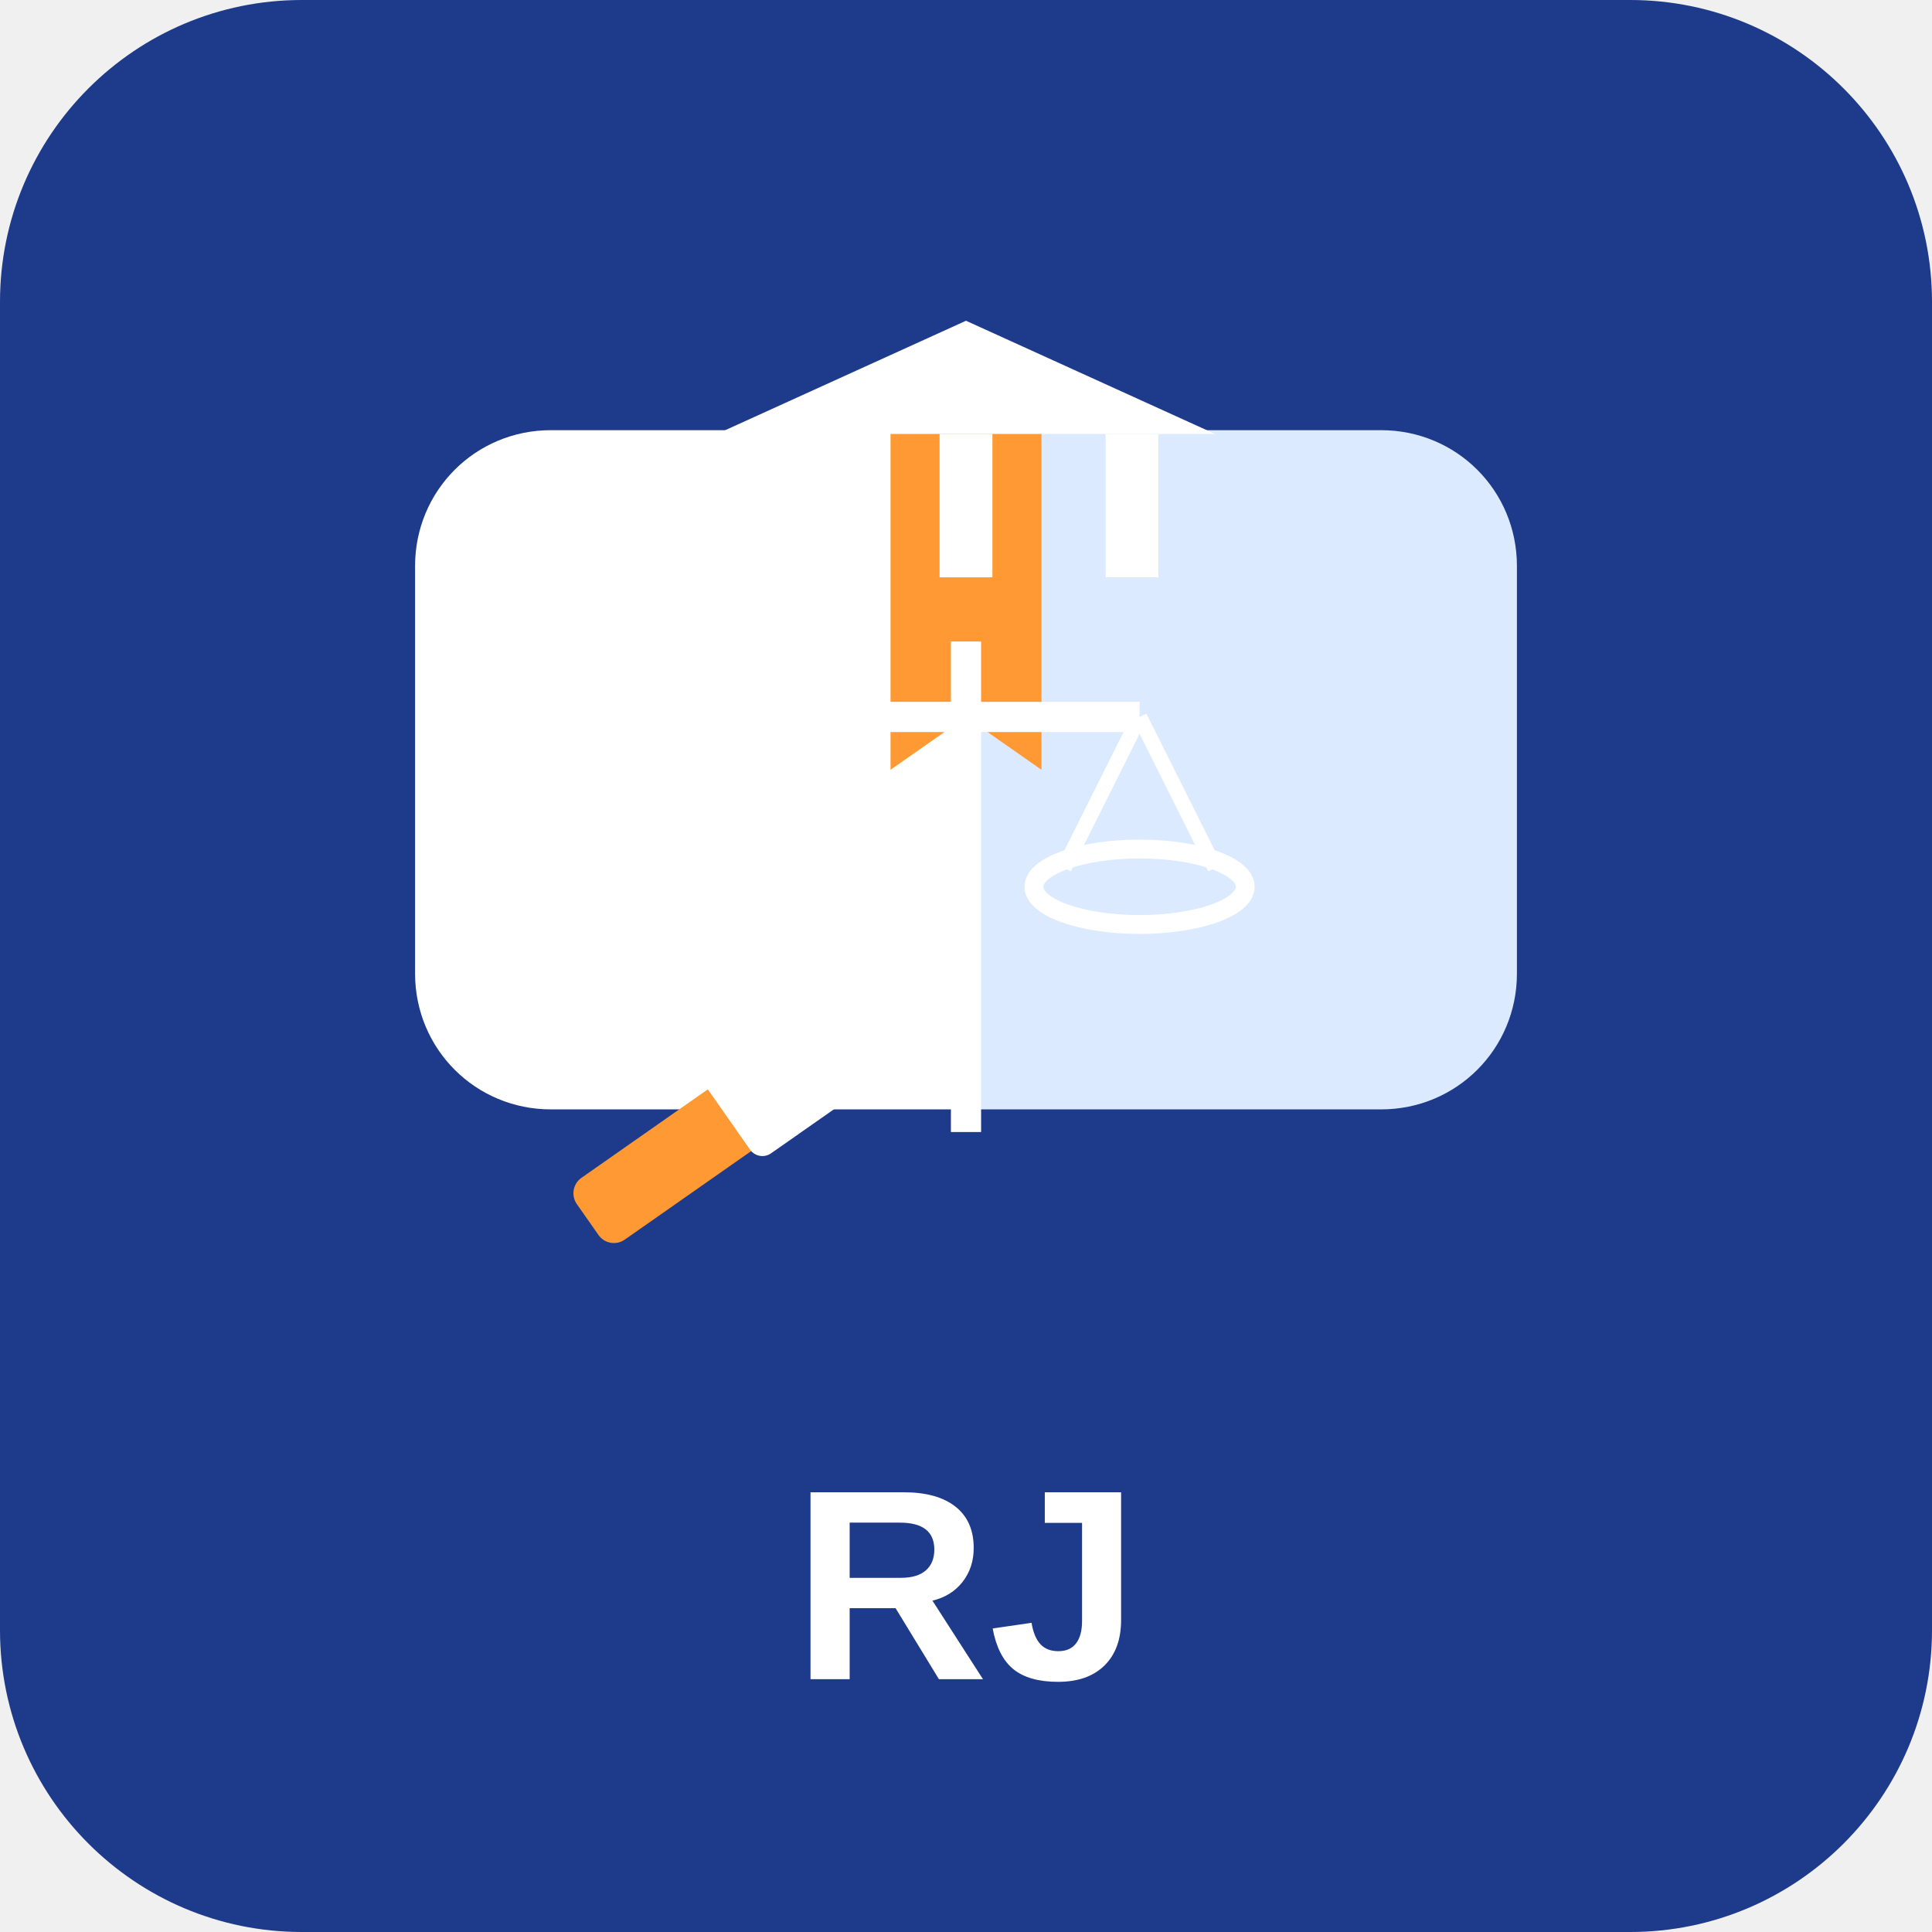
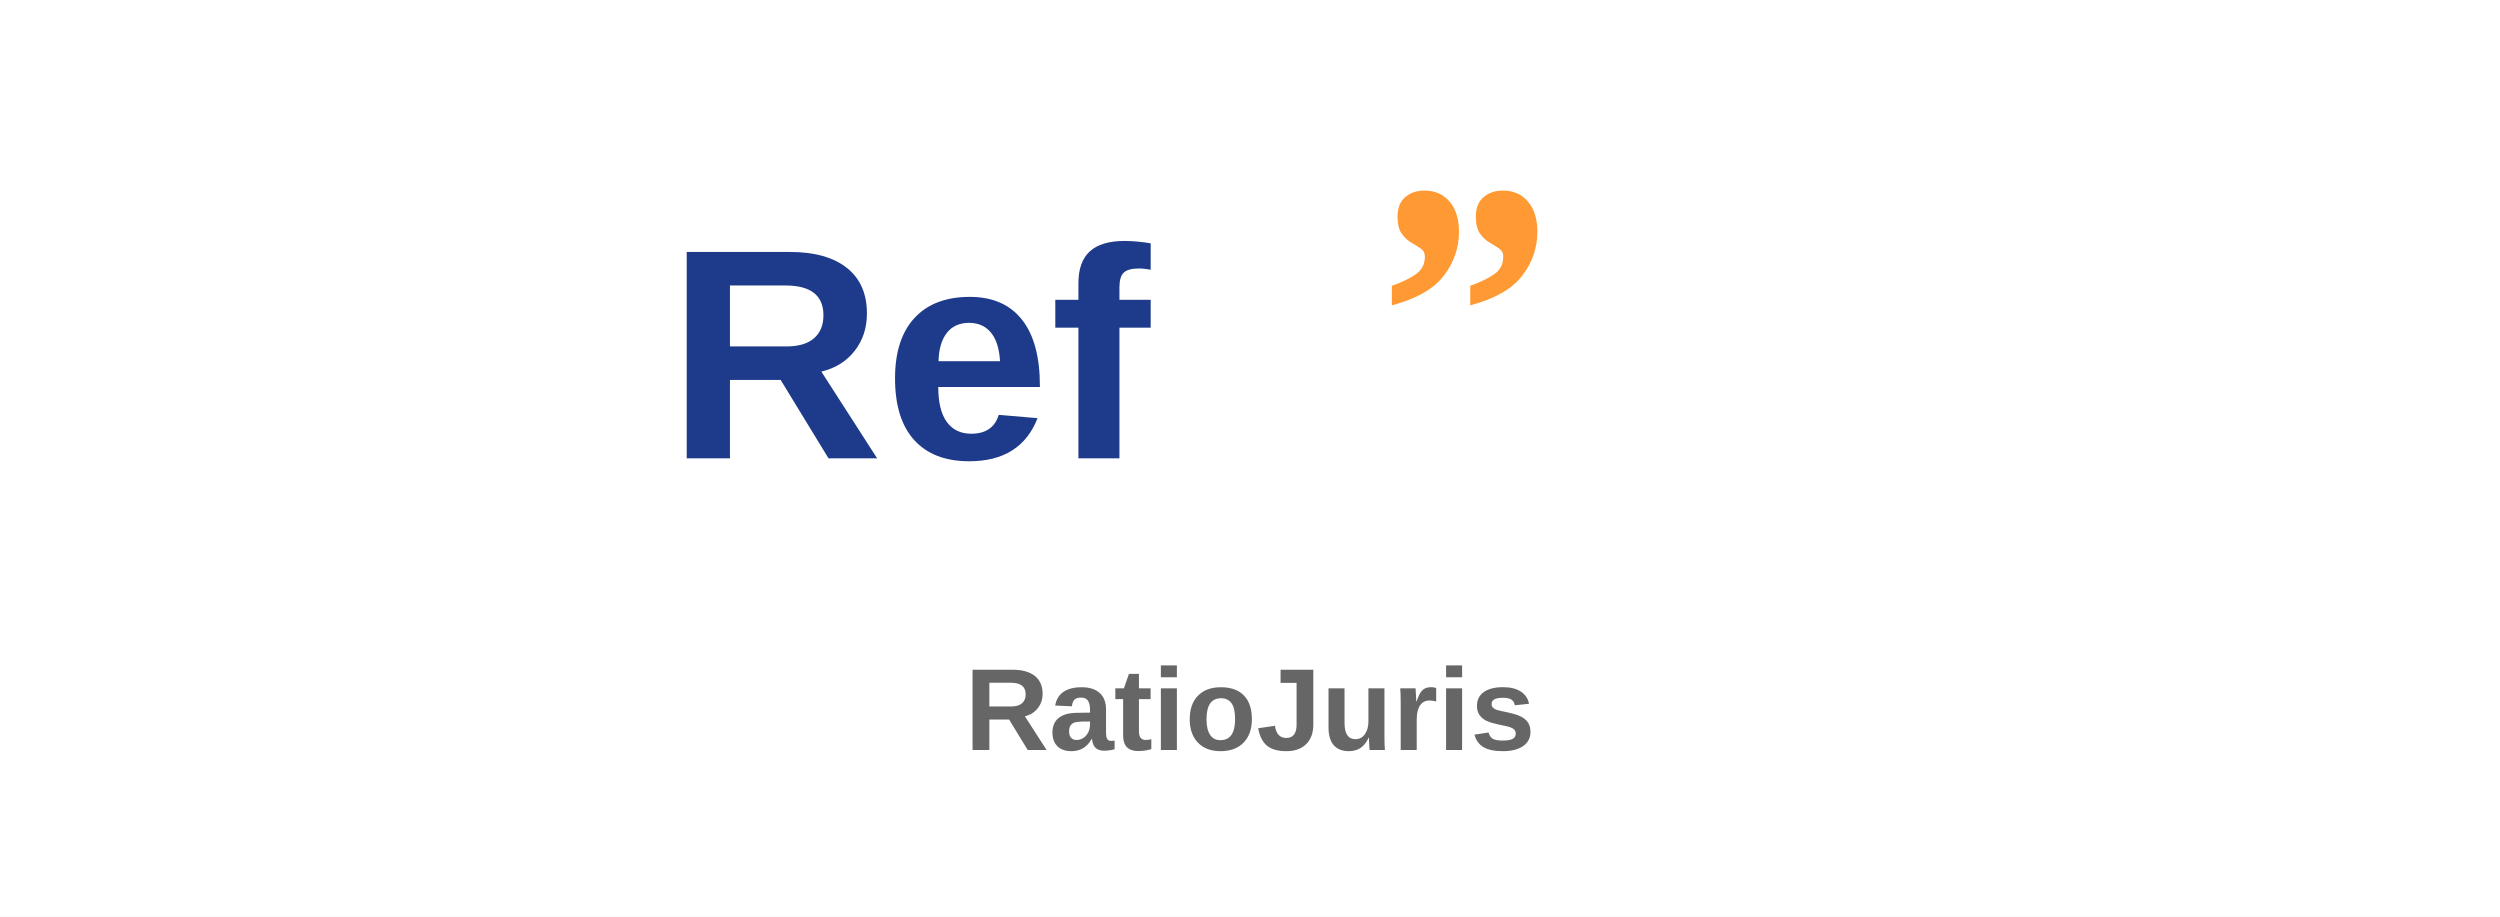
- <svg xmlns="http://www.w3.org/2000/svg" viewBox="0 0 512 512">
-   <rect width="512" height="512" rx="80" fill="#1E3A8A" />
-   <path d="M110 150c0-20 16-36 36-36h110v180H146c-20 0-36-16-36-36V150z" fill="#ffffff" />
-   <path d="M402 150c0-20-16-36-36-36H256v180h110c20 0 36-16 36-36V150z" fill="#DBEAFE" />
-   <path d="M236 114h40v90l-20-14-20 14v-90z" fill="#FF9933" />
-   <polygon points="256,85 190,115 322,115" fill="#ffffff" />
-   <rect x="205" y="115" width="14" height="38" fill="#ffffff" />
-   <rect x="249" y="115" width="14" height="38" fill="#ffffff" />
-   <rect x="293" y="115" width="14" height="38" fill="#ffffff" />
-   <line x1="256" y1="170" x2="256" y2="300" stroke="#ffffff" stroke-width="8" />
-   <line x1="210" y1="190" x2="302" y2="190" stroke="#ffffff" stroke-width="8" />
-   <line x1="210" y1="190" x2="190" y2="230" stroke="#ffffff" stroke-width="4" />
-   <line x1="210" y1="190" x2="230" y2="230" stroke="#ffffff" stroke-width="4" />
-   <ellipse cx="210" cy="235" rx="28" ry="10" fill="none" stroke="#ffffff" stroke-width="5" />
-   <line x1="302" y1="190" x2="282" y2="230" stroke="#ffffff" stroke-width="4" />
-   <line x1="302" y1="190" x2="322" y2="230" stroke="#ffffff" stroke-width="4" />
-   <ellipse cx="302" cy="235" rx="28" ry="10" fill="none" stroke="#ffffff" stroke-width="5" />
-   <rect x="150" y="315" width="80" height="20" rx="5" transform="rotate(-35 150 315)" fill="#FF9933" />
-   <rect x="185" y="285" width="40" height="28" rx="4" transform="rotate(-35 185 285)" fill="#ffffff" />
-   <text x="256" y="445" text-anchor="middle" font-family="Segoe UI, Arial, sans-serif" font-size="72" font-weight="700" fill="#ffffff">
-     RJ
+ <svg xmlns="http://www.w3.org/2000/svg" viewBox="0 0 600 220">
+   <rect width="600" height="220" fill="white" />
+   <text x="160" y="110" font-family="Segoe UI, Arial, sans-serif" font-size="72" font-weight="700" fill="#1E3A8A">
+     Ref
+   </text>
+   <text x="330" y="110" font-family="Georgia, serif" font-size="90" font-weight="700" fill="#FF9933">
+     ”
+   </text>
+   <text x="300" y="180" text-anchor="middle" font-family="Segoe UI, Arial, sans-serif" font-size="28" font-weight="600" fill="#666">
+     RatioJuris
  </text>
</svg>
